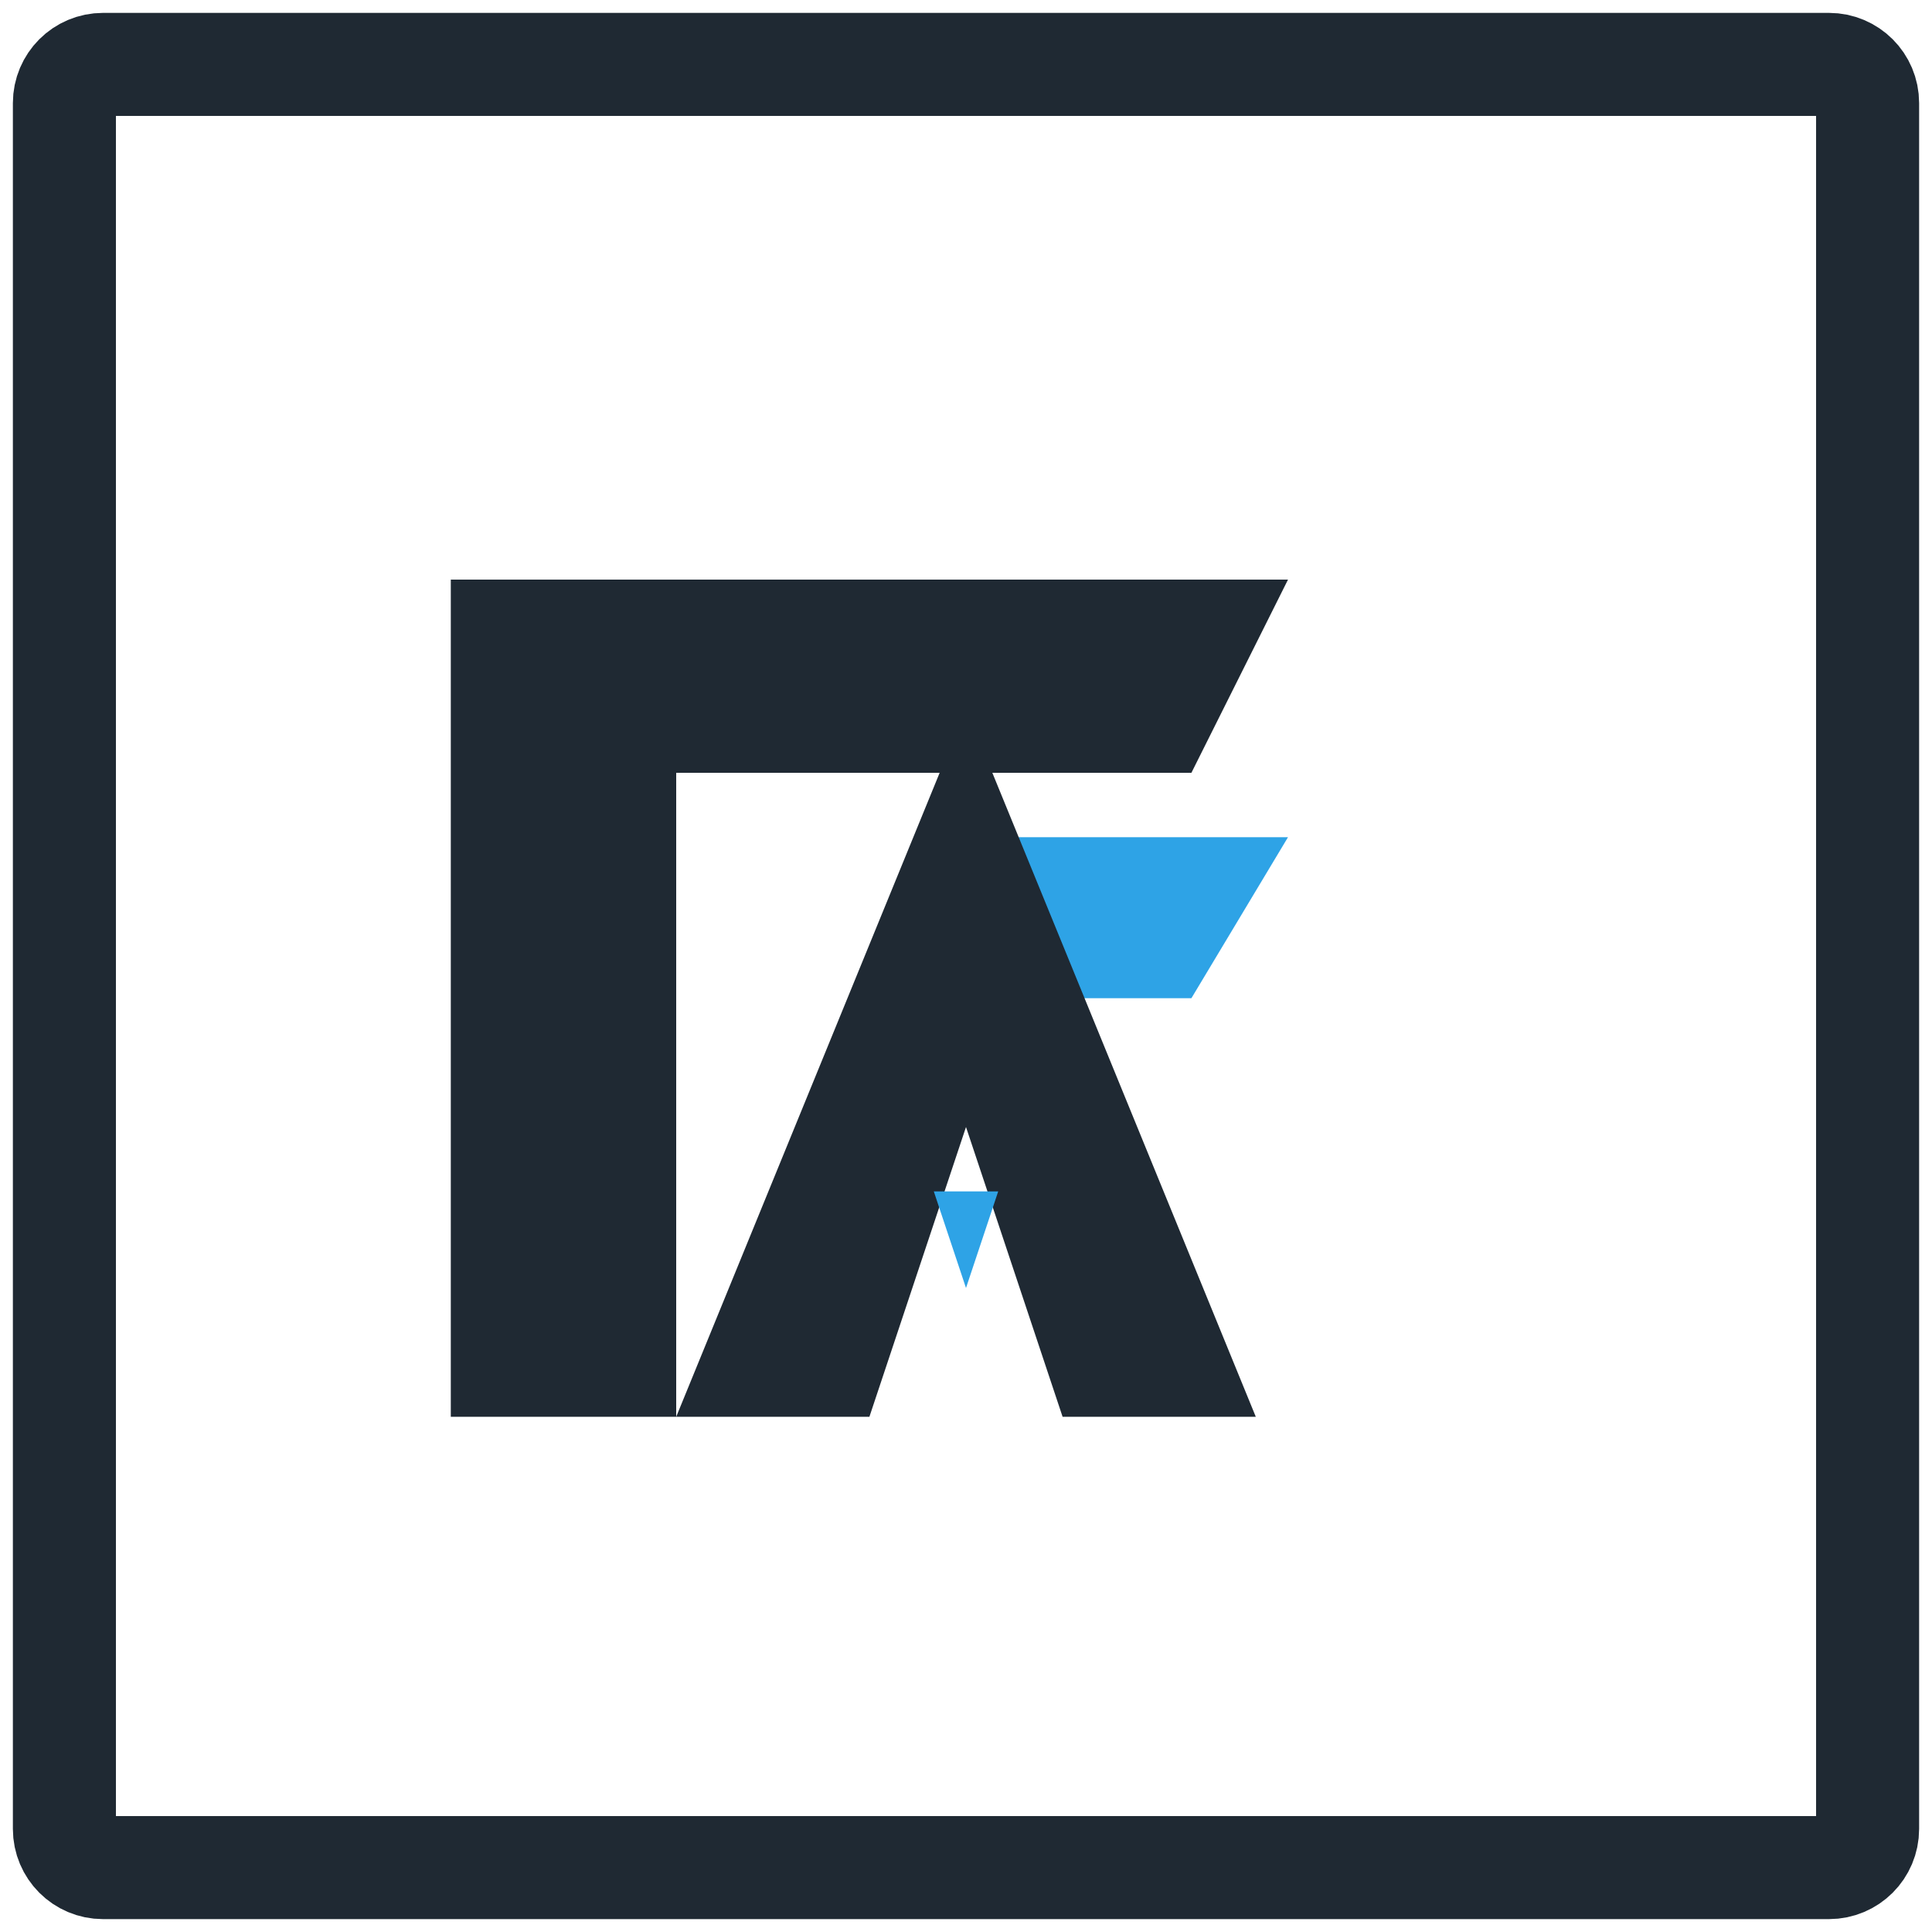
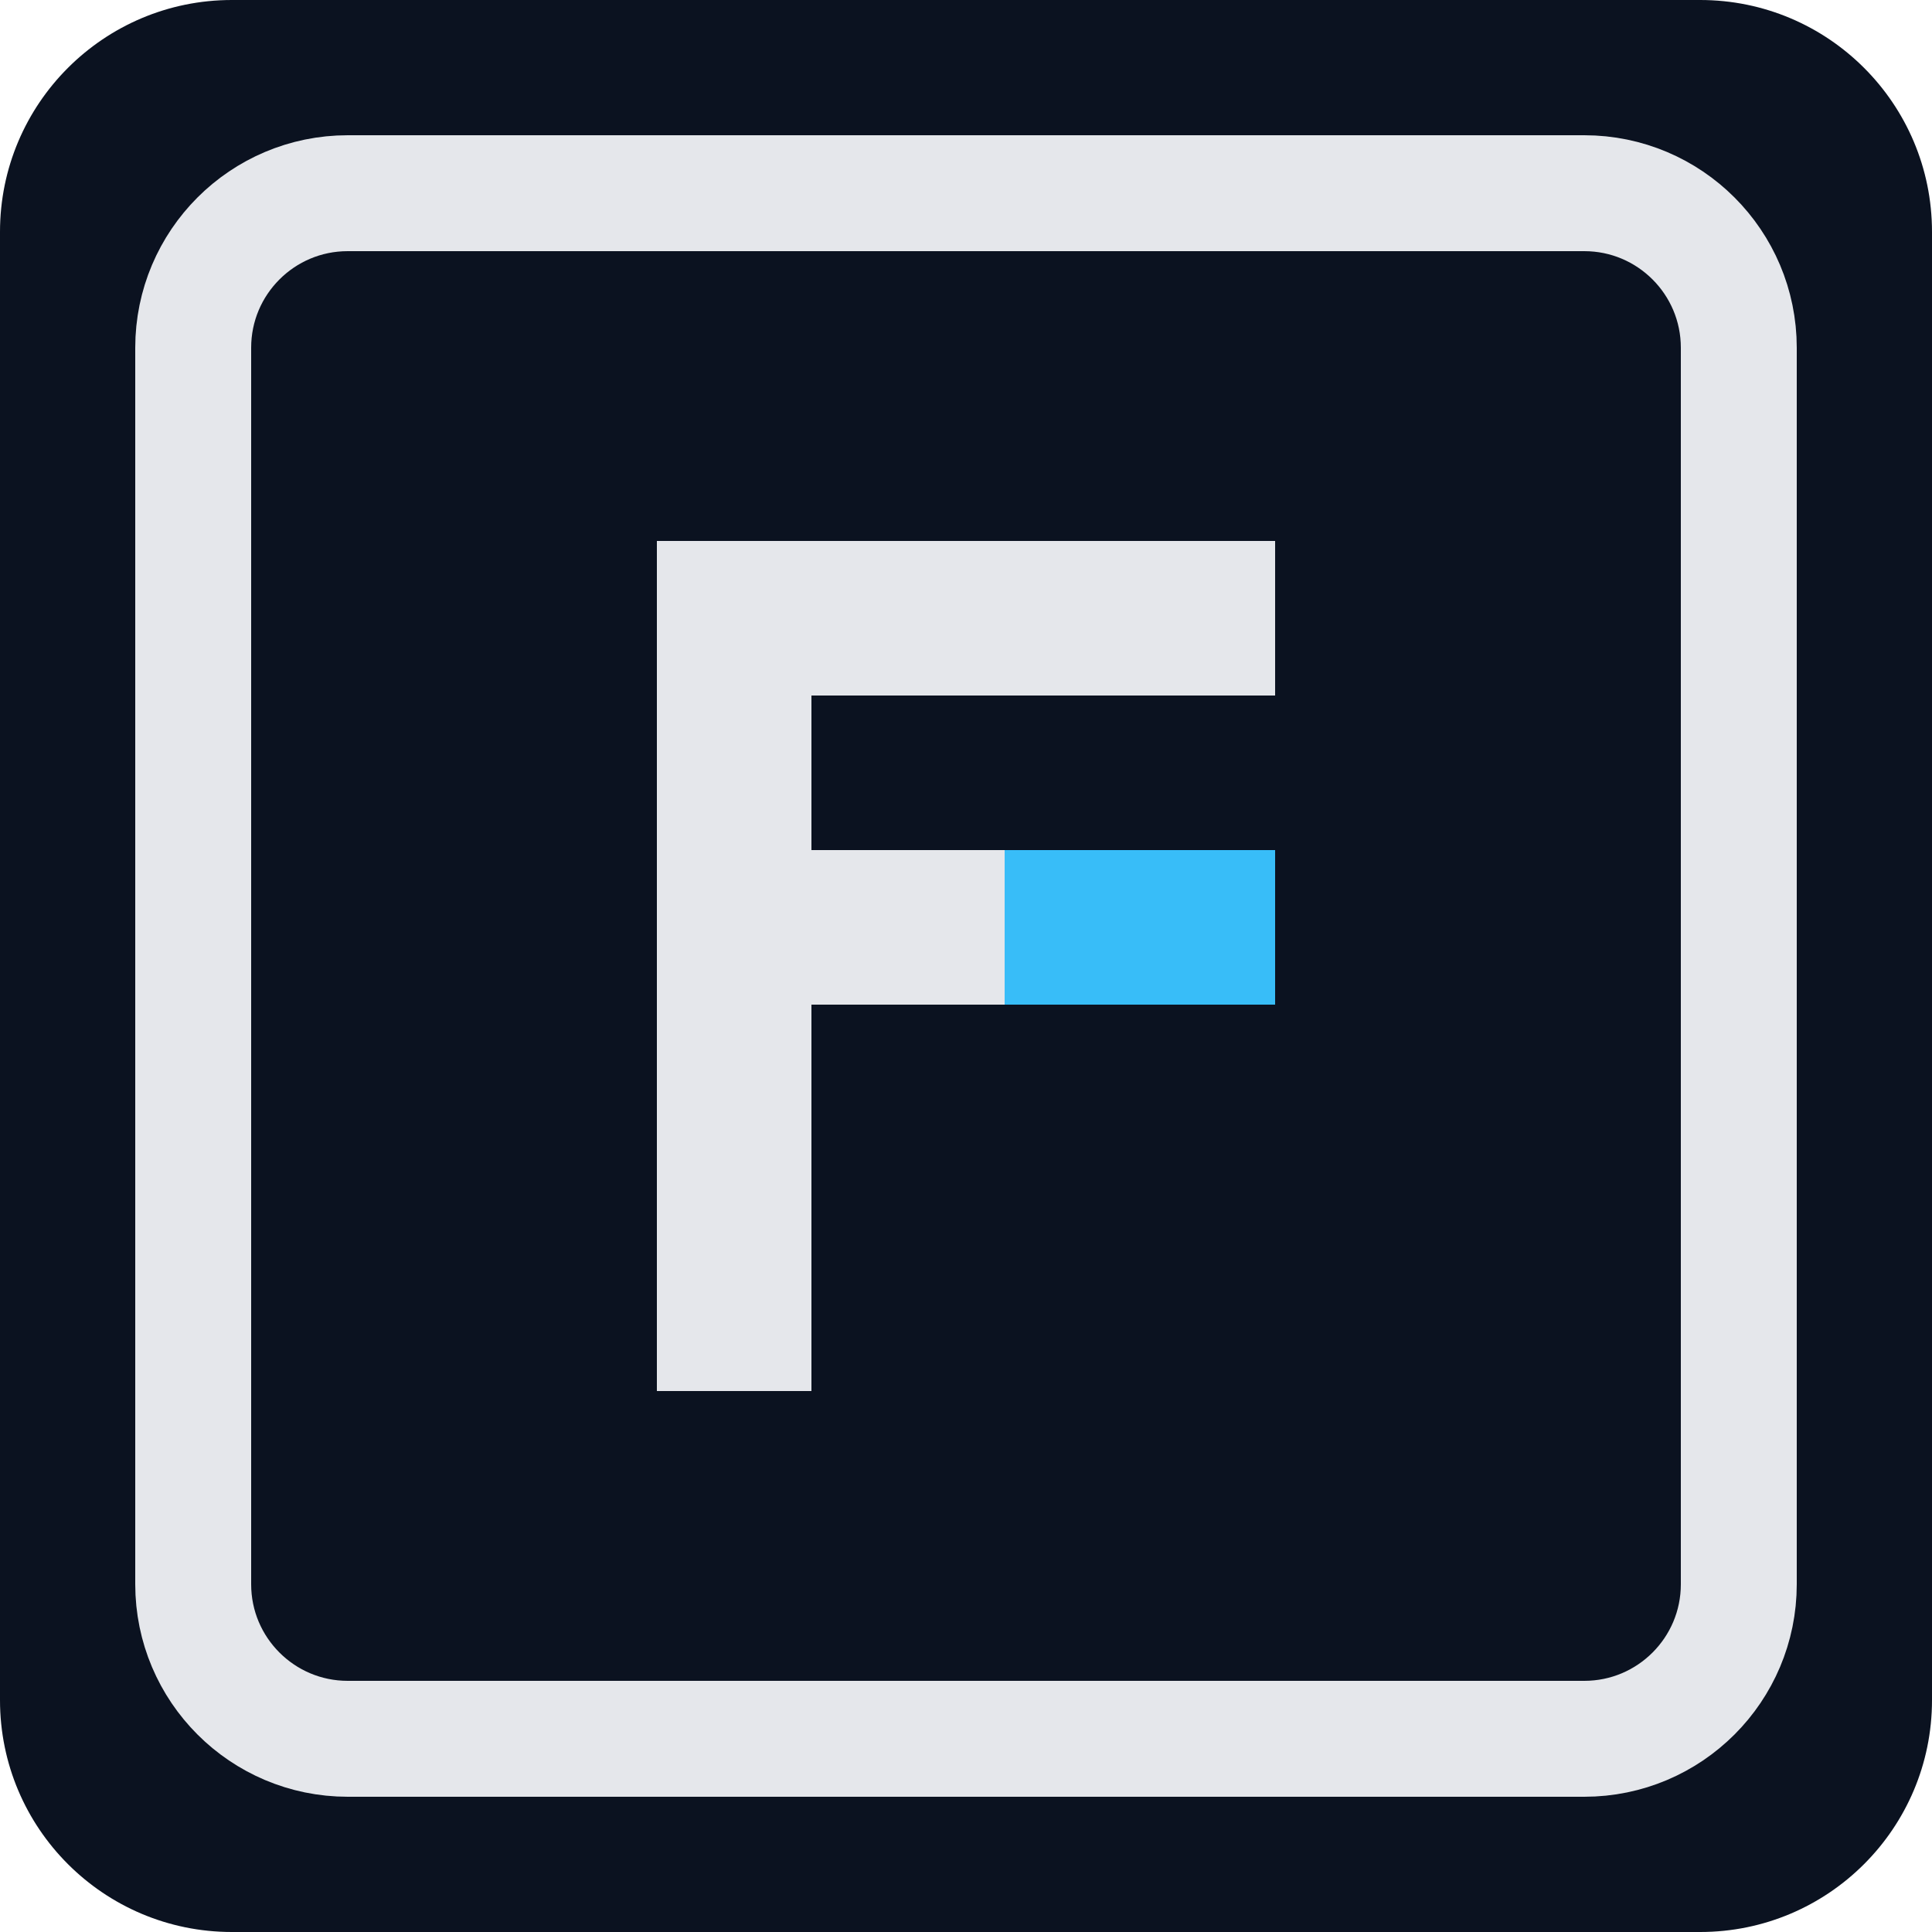
- <svg xmlns="http://www.w3.org/2000/svg" viewBox="0 0 300 300">
-   <rect x="10" y="10" width="280" height="280" rx="6" ry="6" fill="none" stroke="#1f2933" stroke-width="16" />
-   <polygon fill="#1f2933" points="70,220 70,90 200,90 185,120 105,120 105,220" />
-   <polygon fill="#2ea3e6" points="150,130 200,130 185,155 150,155" />
-   <polygon fill="#1f2933" points="105,220 150,110 195,220 165,220 150,175 135,220" />
-   <polygon fill="#2ea3e6" points="145,185 155,185 150,200" />
+ <svg xmlns="http://www.w3.org/2000/svg" viewBox="0 0 100 100" width="100" height="100">
+   <rect x="0" y="0" width="100" height="100" rx="12" fill="#0B1220" />
+   <rect x="10" y="10" width="80" height="80" rx="8" fill="none" stroke="#E5E7EB" stroke-width="6" />
+   <path d="M34 28 H66 V36 H42 V44 H60 V52 H42 V72 H34 Z" fill="#E5E7EB" />
+   <path d="M52 44 H66 V52 H52 Z" fill="#38BDF8" />
</svg>
